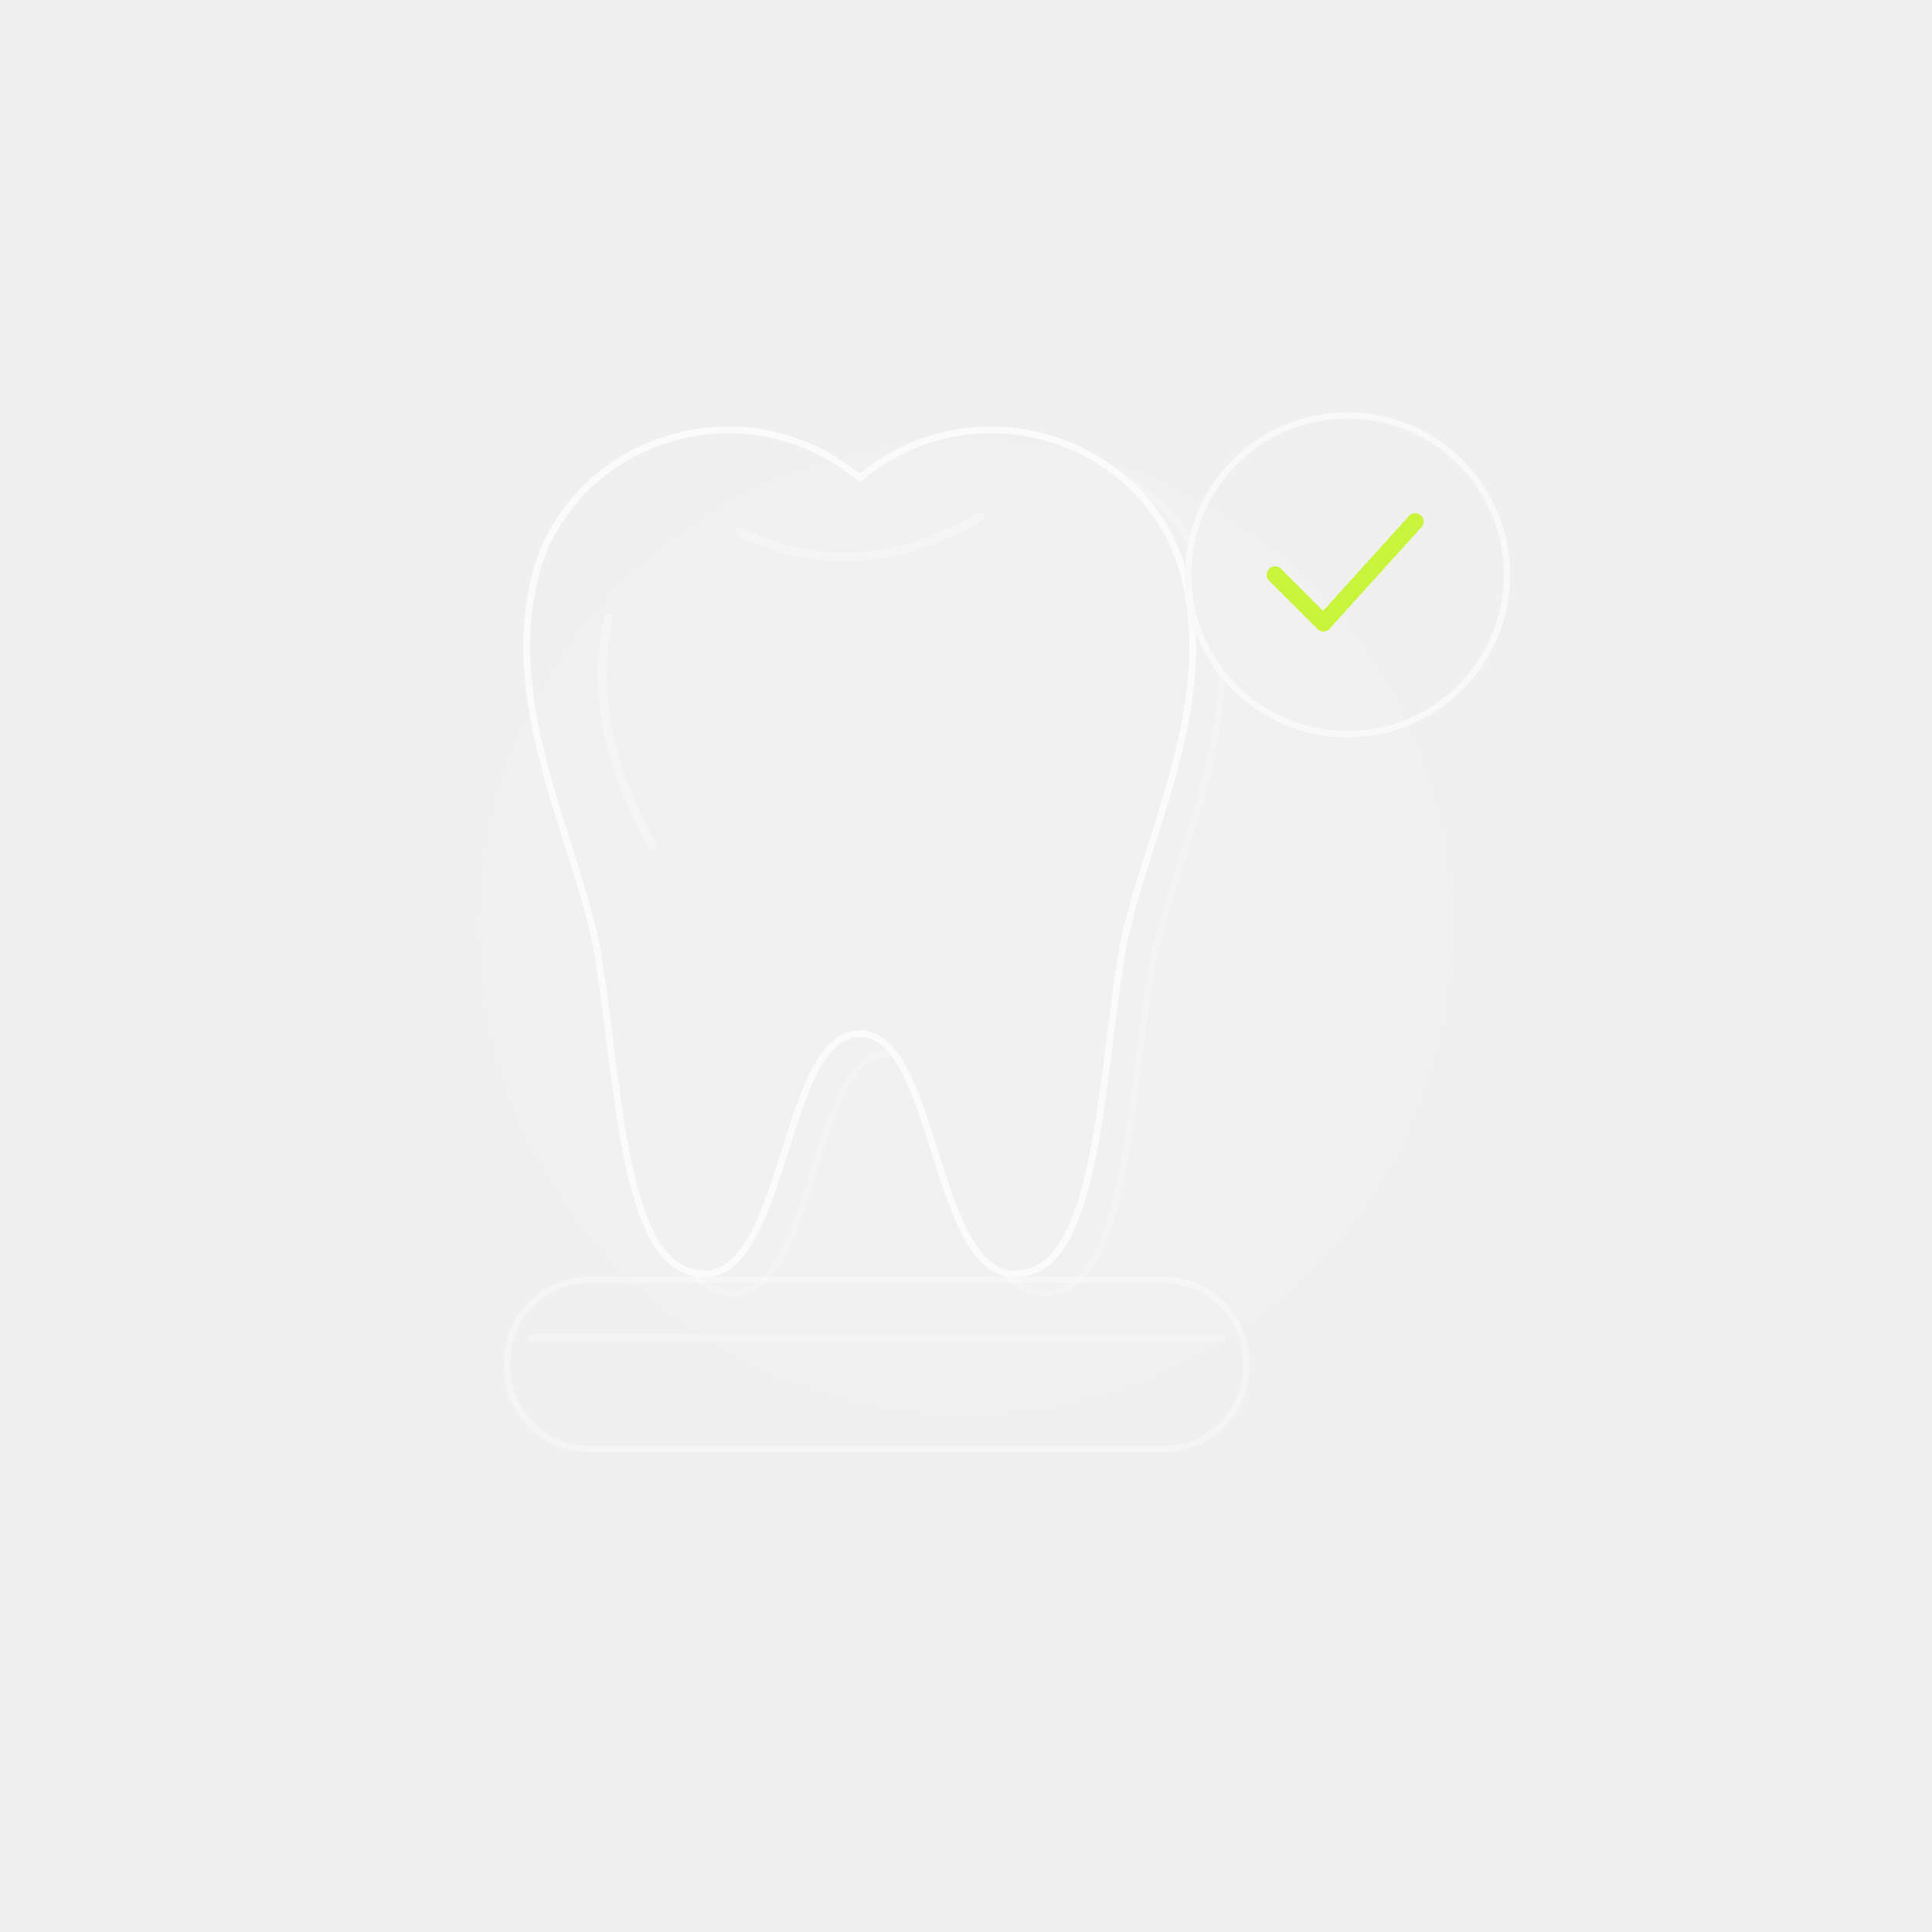
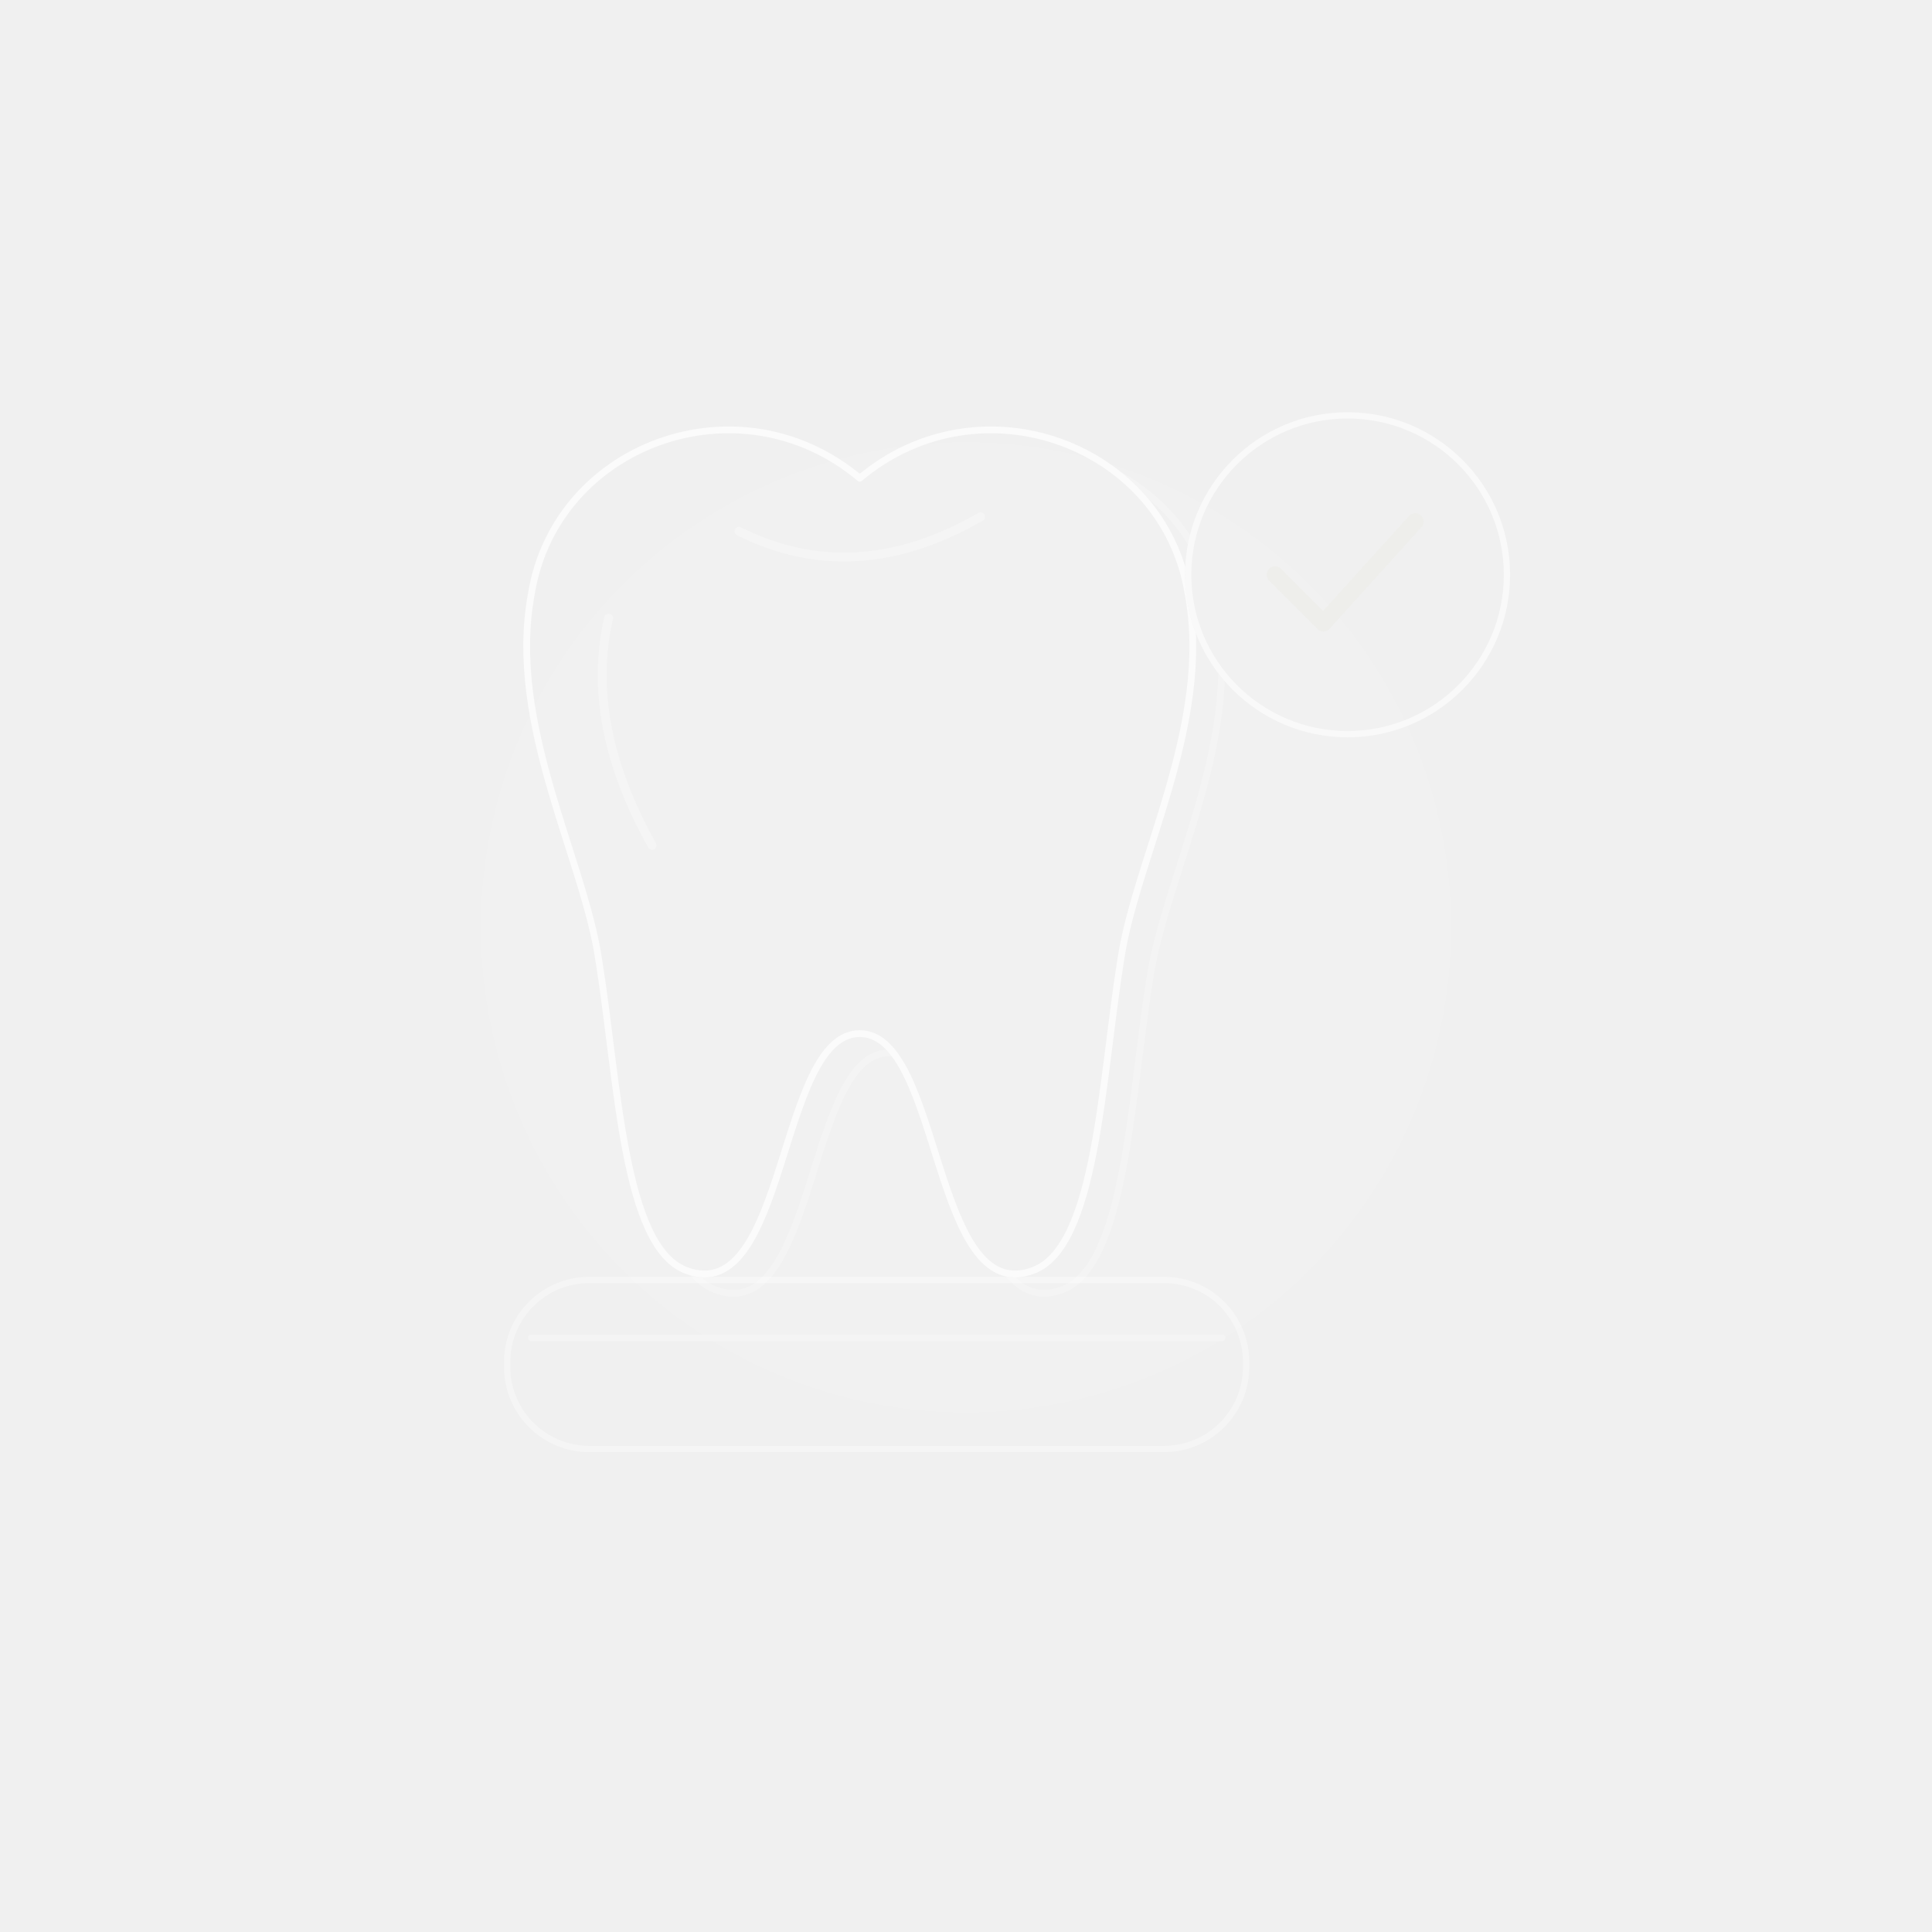
<svg xmlns="http://www.w3.org/2000/svg" viewBox="0 0 400 400" stroke-linejoin="round" stroke-linecap="round">
  <defs>
    <linearGradient id="face" x2="0.78" y2="1">
      <stop stop-color="#303032" />
      <stop offset=".52" stop-color="#151516" />
      <stop offset="1" stop-color="#0A0A0B" />
    </linearGradient>
    <linearGradient id="edge" x2=".52" y2="1">
      <stop stop-color="#202022" />
      <stop offset="1" stop-color="#0A0A0B" />
    </linearGradient>
    <radialGradient id="glow">
      <stop stop-color="#fff" stop-opacity=".075" />
      <stop offset="1" stop-color="#fff" stop-opacity="0" />
    </radialGradient>
    <radialGradient id="shadow">
      <stop stop-color="#000" stop-opacity=".87" />
      <stop offset="1" stop-color="#000" stop-opacity="0" />
    </radialGradient>
    <mask id="oc1" maskUnits="userSpaceOnUse" x="-100" y="-100" width="600" height="600">
      <rect x="-100" y="-100" width="600" height="600" fill="#fff" />
      <g class="f">
        <path d="M178 99C153 78 115 92 110 123C105 150 121 178 124 199C128 224 129 258 142 263C163 271 161 214 178 214C195 214 193 271 214 263C227 258 228 224 232 199C235 178 251 150 246 123C241 92 203 78 178 99Z" fill="#000" stroke="#000" stroke-width="1.4" />
      </g>
    </mask>
    <mask id="oc2" maskUnits="userSpaceOnUse" x="-100" y="-100" width="600" height="600">
      <rect x="-100" y="-100" width="600" height="600" fill="#fff" />
      <circle cx="279" cy="119" r="33" fill="#000" stroke="#000" stroke-width="1.3" />
    </mask>
  </defs>
  <style>
@keyframes f{0%,100%{transform:translateY(0)}50%{transform:translateY(-7px)}}
@keyframes sh{0%,100%{transform:scale(1);opacity:1}50%{transform:scale(.9);opacity:.75}}
@keyframes pulse{0%,100%{transform:scale(1)}50%{transform:scale(1.14)}}
@keyframes blink{50%{opacity:0}}
@keyframes spin{to{transform:rotate(360deg)}}
@keyframes dash{to{stroke-dashoffset:-28}}
@keyframes draw{0%{stroke-dashoffset:1}30%,80%{stroke-dashoffset:0}100%{stroke-dashoffset:-1}}
.f{animation:f 6s ease-in-out infinite}
.f2{animation:f 6s ease-in-out -3s infinite}
.sh{transform-box:fill-box;transform-origin:center;animation:sh 6s ease-in-out infinite}
.pulse{transform-box:fill-box;transform-origin:center;animation:pulse 2.6s ease-in-out infinite}
.chk{stroke-dasharray:1;animation:draw 3.6s cubic-bezier(.2,0,0,1) infinite}@media (prefers-reduced-motion:reduce){*{animation:none!important}.rm-hide{display:none}}</style>
  <circle cx="200" cy="192" r="179" fill="url(#glow)" />
  <g mask="url(#oc2)">
    <g mask="url(#oc1)">
      <rect x="105" y="265" width="153" height="35" rx="17" fill="none" stroke="#ffffff" stroke-opacity="0.34" stroke-width="1.3" />
      <path d="M110 277H253" fill="none" stroke="#ffffff" stroke-opacity="0.24" stroke-width="1.4" />
      <g class="f">
        <g transform="translate(6 4)">
          <path d="M178 99C153 78 115 92 110 123C105 150 121 178 124 199C128 224 129 258 142 263C163 271 161 214 178 214C195 214 193 271 214 263C227 258 228 224 232 199C235 178 251 150 246 123C241 92 203 78 178 99Z" fill="none" stroke="#ffffff" stroke-opacity="0.22" stroke-width="1.4" />
        </g>
      </g>
    </g>
    <g class="f">
      <path d="M178 99C153 78 115 92 110 123C105 150 121 178 124 199C128 224 129 258 142 263C163 271 161 214 178 214C195 214 193 271 214 263C227 258 228 224 232 199C235 178 251 150 246 123C241 92 203 78 178 99Z" fill="#ffffff" fill-opacity="0.03" stroke="#ffffff" stroke-opacity="0.7" stroke-width="1.4" />
    </g>
    <g class="f">
      <path d="M153 110Q177 122 203 107M126 128Q121 150 135 175" fill="none" stroke="#ffffff" stroke-opacity="0.3" stroke-width="1.8" />
    </g>
  </g>
  <circle cx="279" cy="119" r="33" fill="#ffffff" fill-opacity="0.03" stroke="#ffffff" stroke-opacity="0.58" stroke-width="1.3" />
-   <path class="chk" pathLength="1" d="M264 119l10 10 19-21" fill="none" stroke="#C8F53C" stroke-opacity="1" stroke-width="3.5" />
+   <path class="chk" pathLength="1" d="M264 119l10 10 19-21" fill="none" stroke="#EEEEEB" stroke-opacity="1" stroke-width="3.5" />
</svg>
